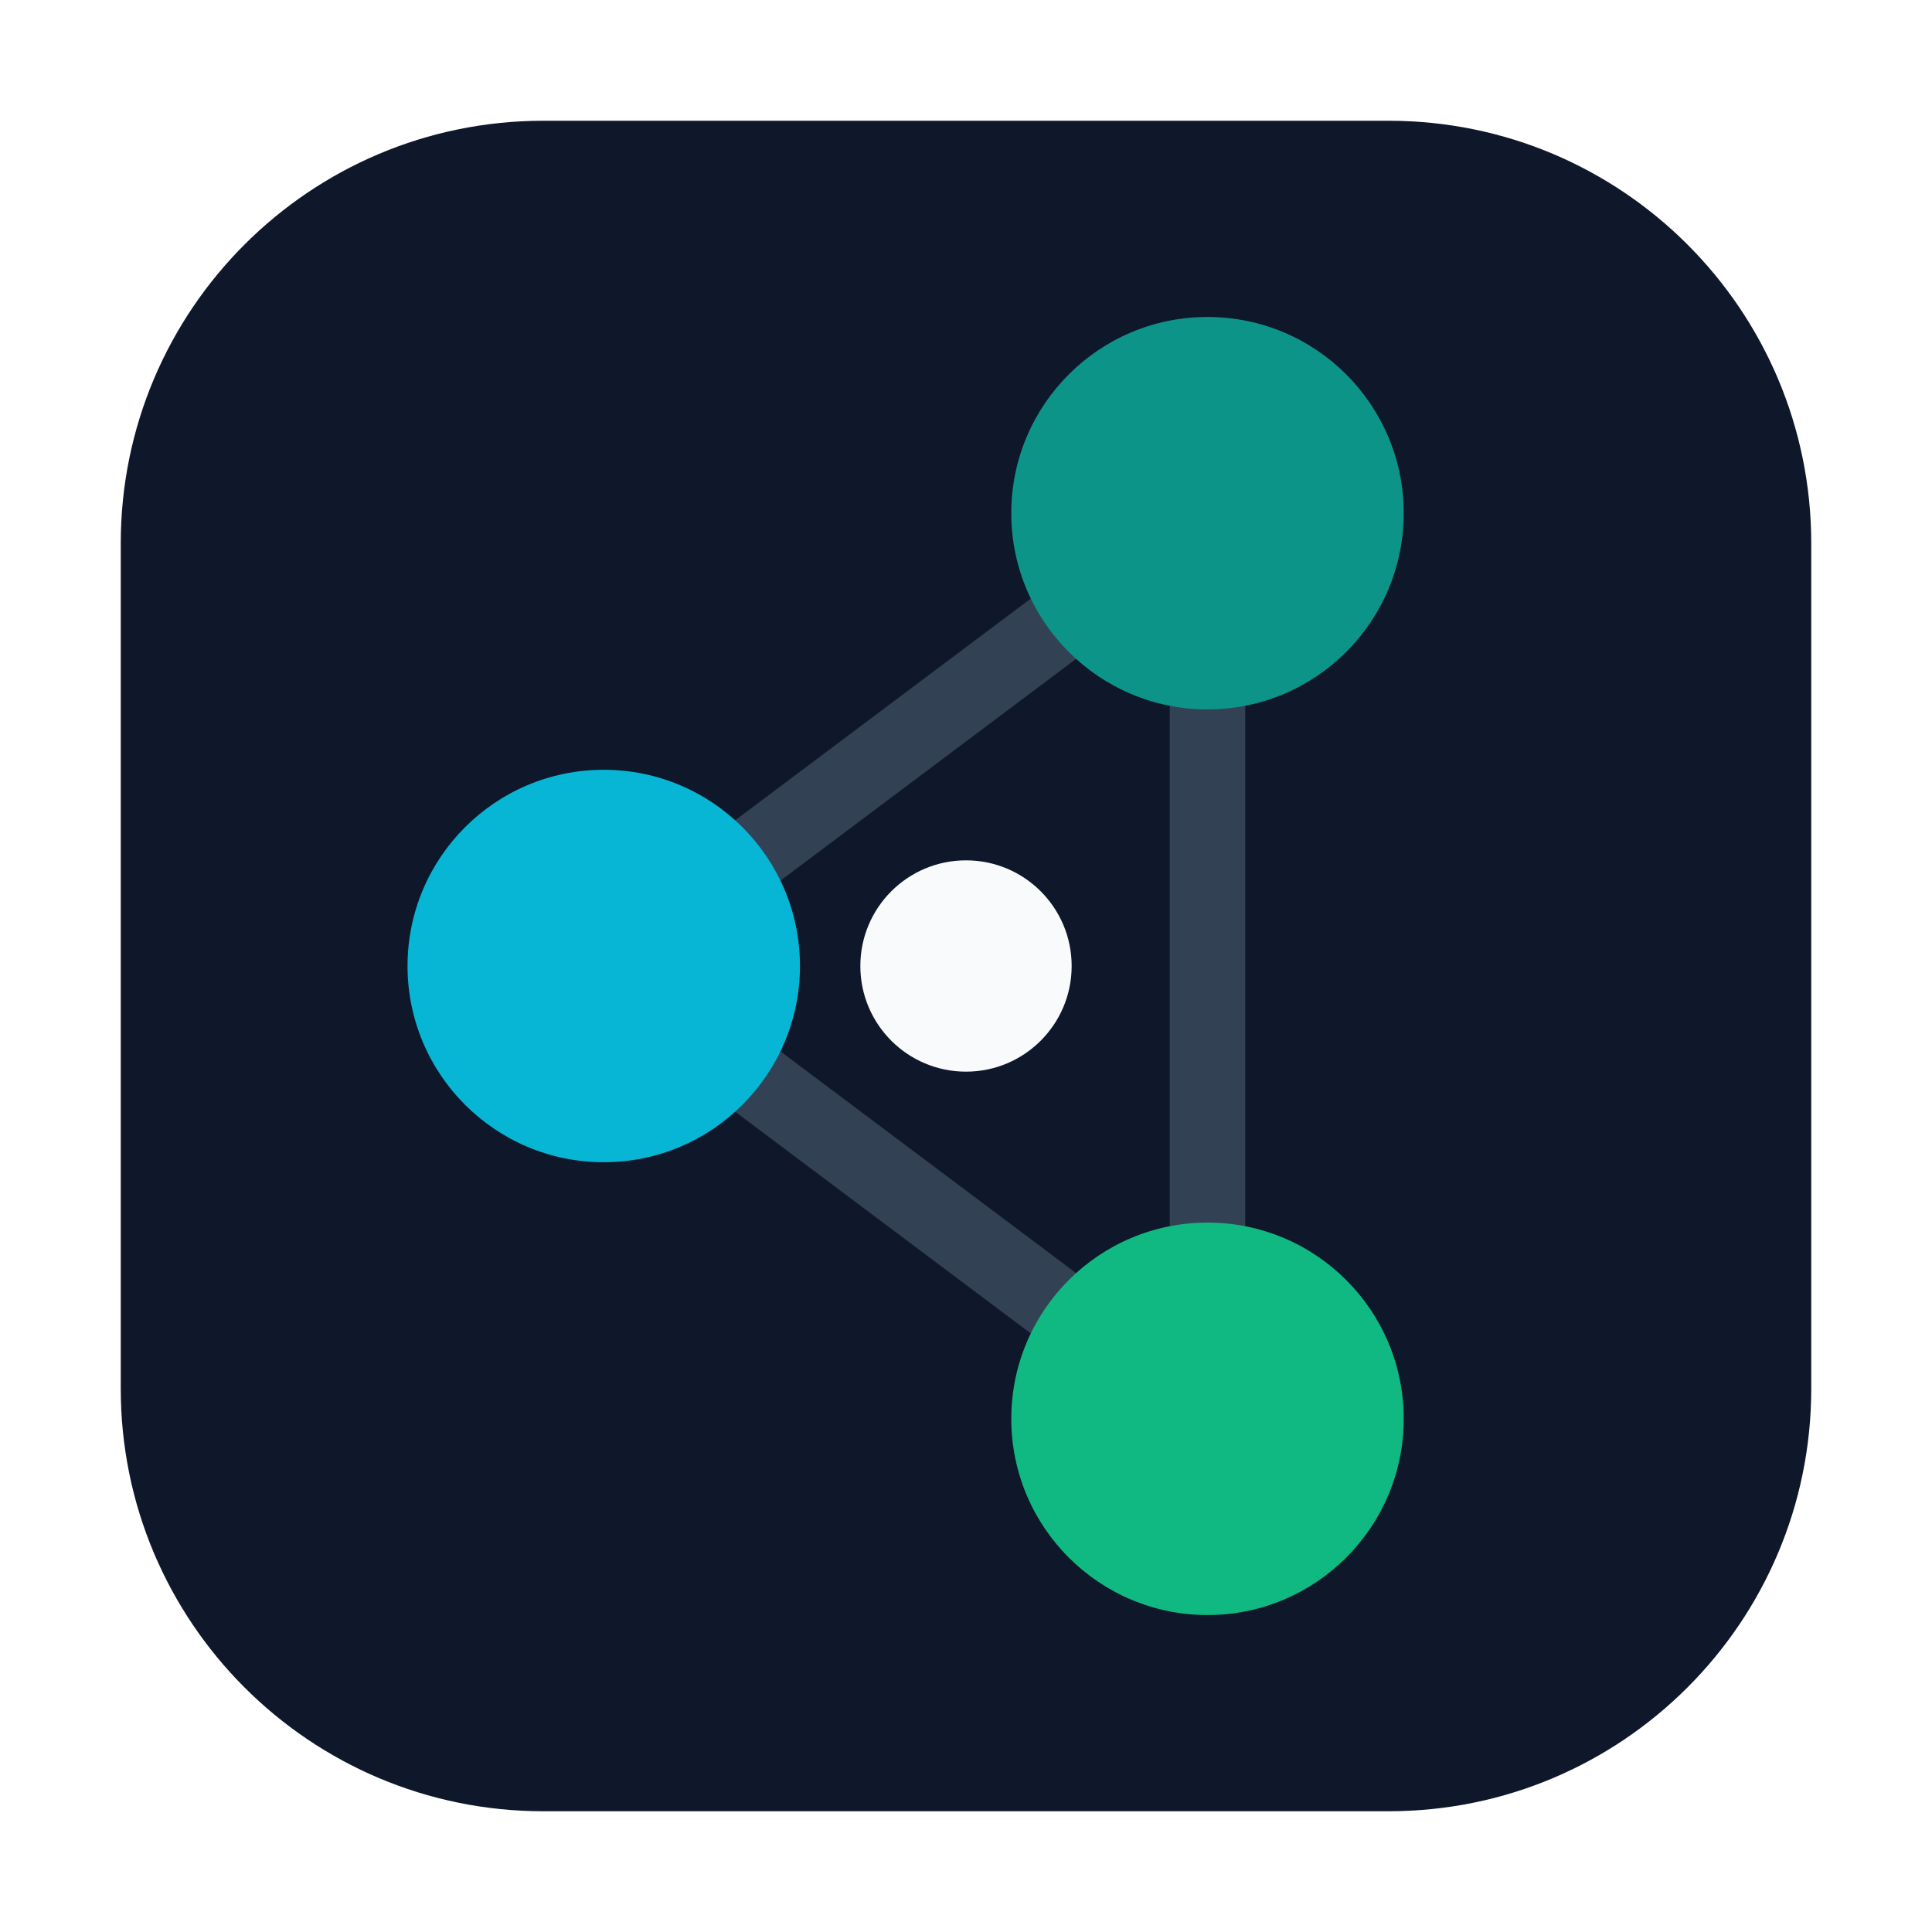
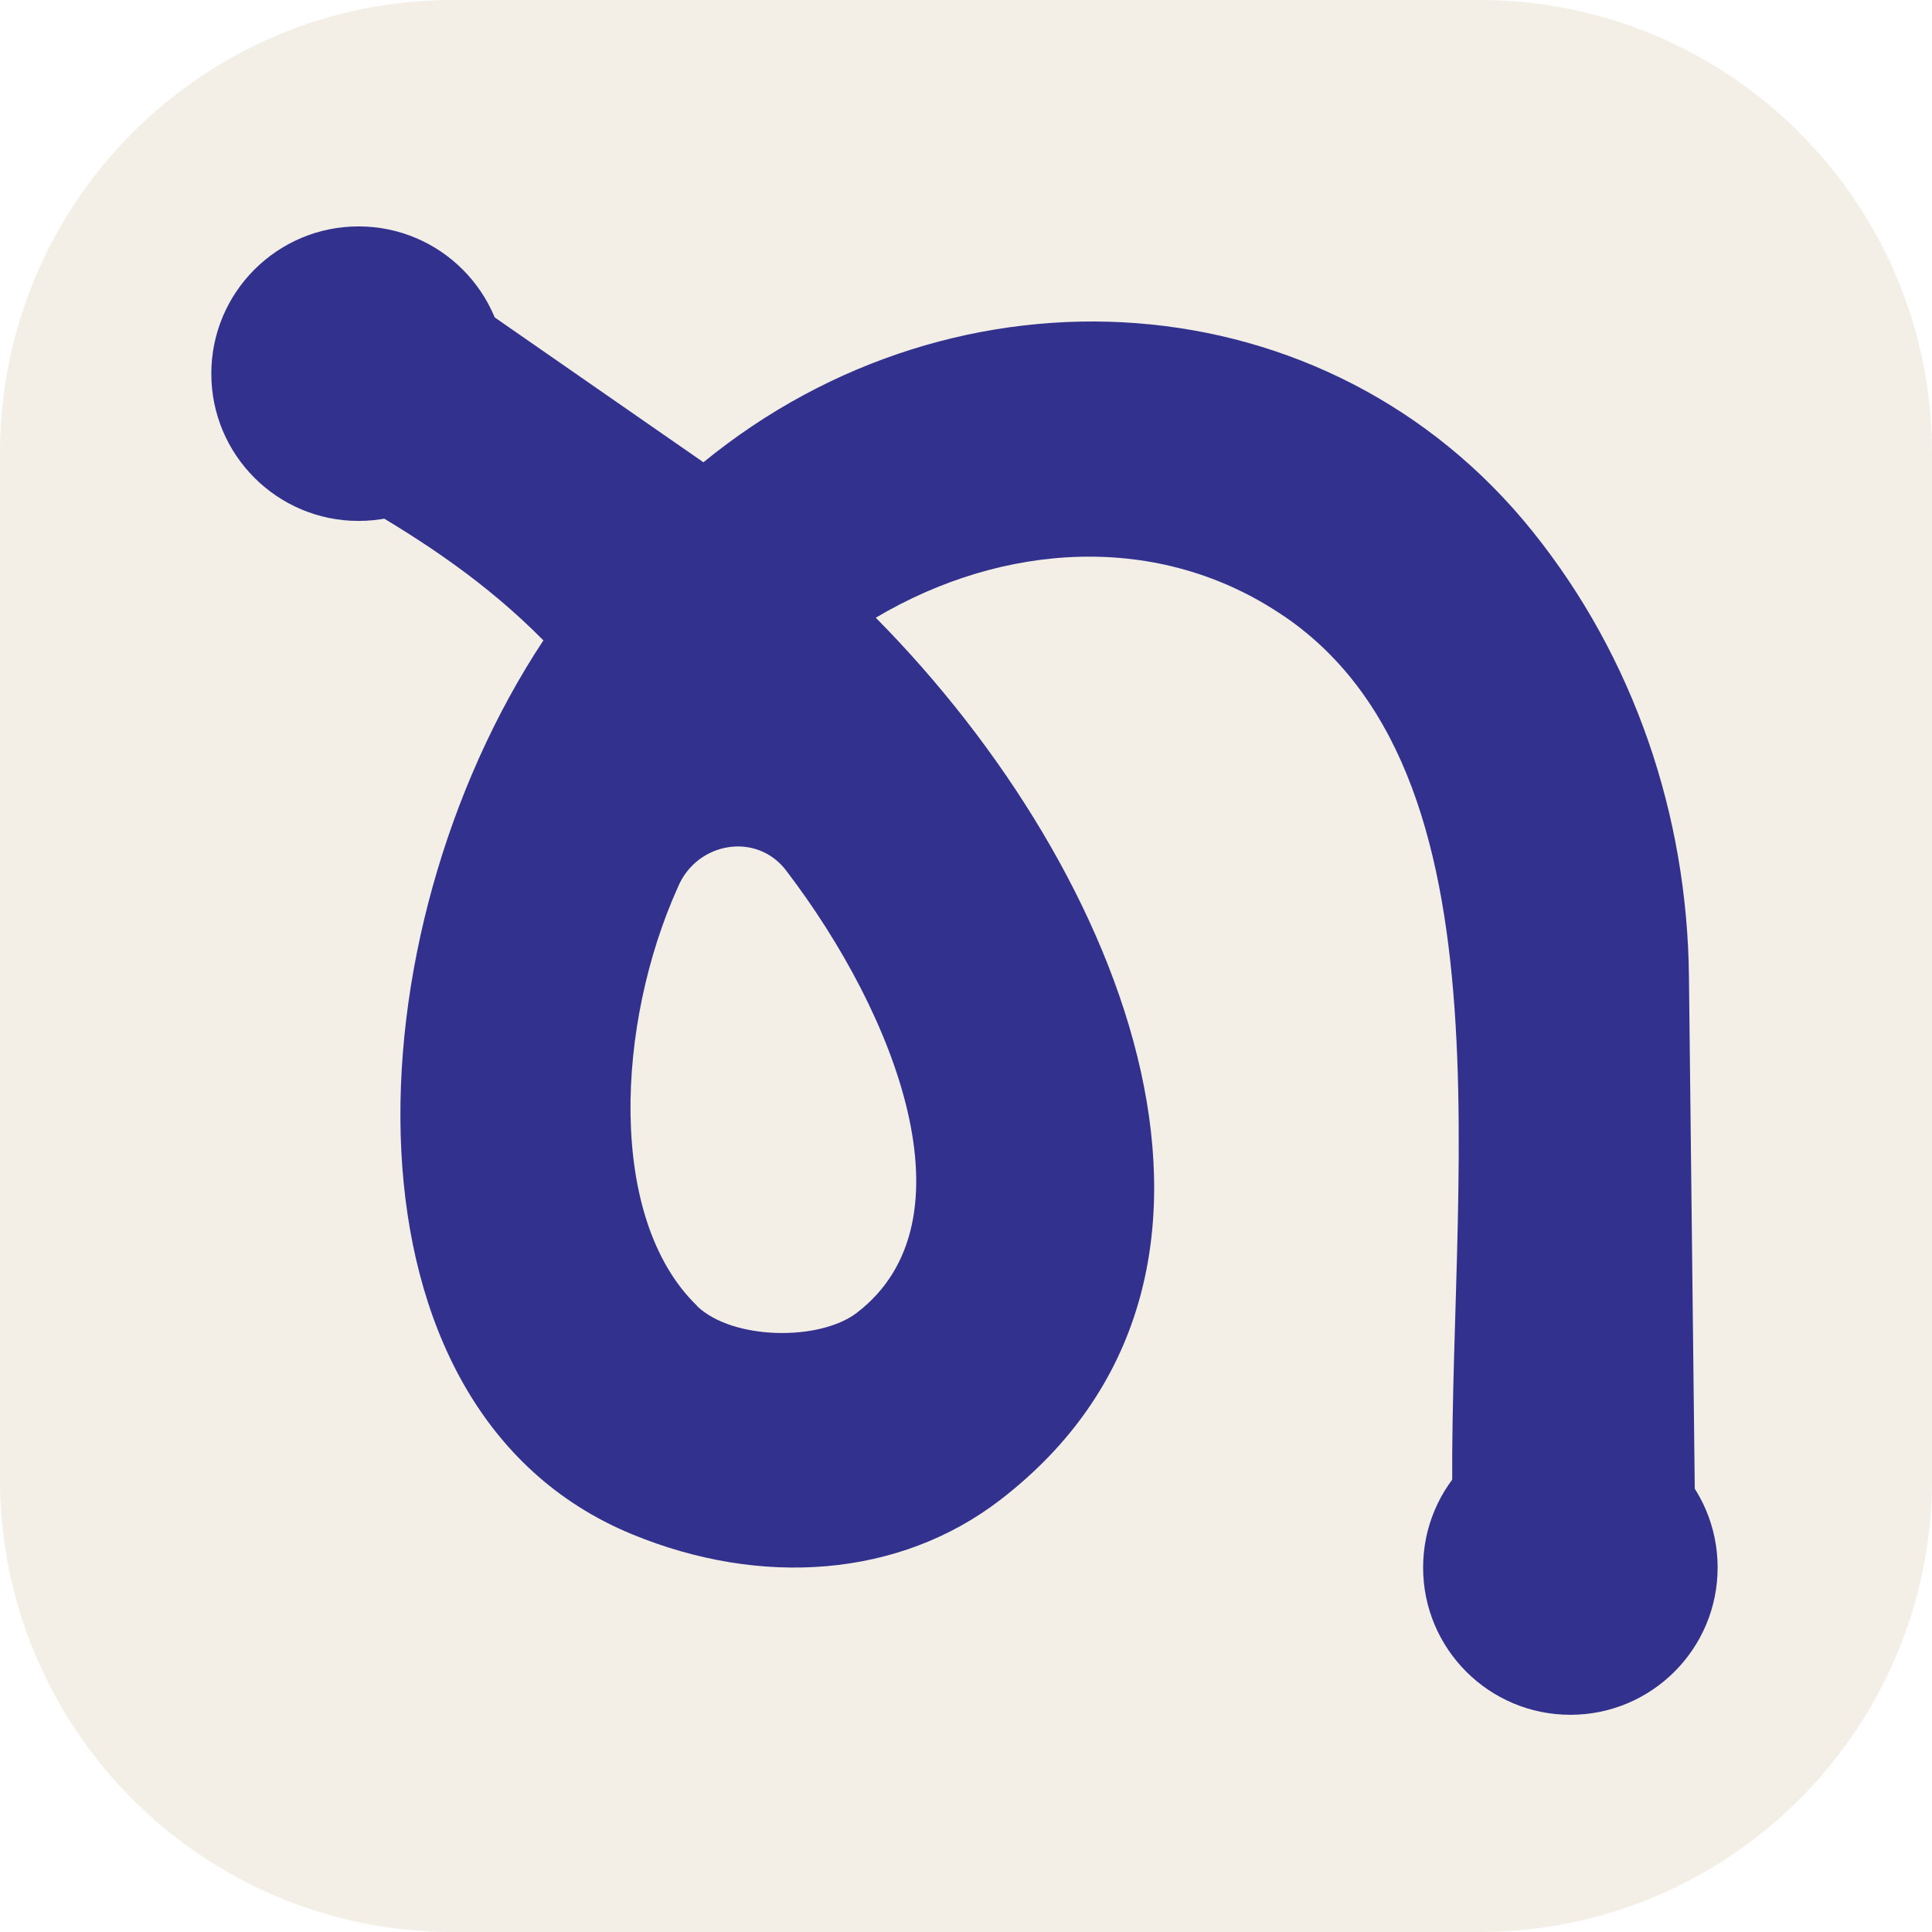
<svg xmlns="http://www.w3.org/2000/svg" viewBox="0 0 128 128">
-   <rect x="8" y="8" width="112" height="112" rx="28" fill="#0F172A" />
-   <g stroke="#334155" stroke-width="5" stroke-linecap="round">
-     <line x1="40" y1="64" x2="80" y2="34" />
-     <line x1="40" y1="64" x2="80" y2="94" />
-     <line x1="80" y1="34" x2="80" y2="94" />
+   <rect width="128" height="128" rx="30" fill="#F3EFE6" />
+   <g transform="translate(14 15) scale(0.95)" fill="#32328E">
+     <path d="M74.8,27.18c-8.72-5.95-19.63-5.13-28.46.11,17.6,17.8,28.8,46.05,8.67,61.53-7.02,5.4-16.66,6.11-25.69,2.38-21.07-8.71-19.73-41.79-6.16-62.33-4-4.04-8.3-6.89-12.88-9.54l8.61-13.59,15.43,10.71c17.75-14.52,43.56-12.96,57.84,4.84,7.06,8.8,10.77,19.75,10.89,31.02l.45,39.63-16.87-.06c-.88-21.89,5.21-53.09-11.82-64.7ZM33.86,75.28c2.48,2.4,8.56,2.47,11.15.49,8.35-6.38,2.75-20.81-4.93-30.86-2.06-2.69-6.18-1.99-7.52,1.12,0,.02-.02.03-.02.05-4.3,9.52-4.95,23.11,1.33,29.19Z" />
+     <circle cx="10.27" cy="10.27" r="10.27" />
+     <circle cx="94.78" cy="93.53" r="10.27" />
  </g>
-   <circle cx="40" cy="64" r="13" fill="#06B6D4" />
-   <circle cx="80" cy="34" r="13" fill="#0D9488" />
-   <circle cx="80" cy="94" r="13" fill="#10B981" />
-   <circle cx="64" cy="64" r="7" fill="#F8FAFC" />
</svg>
